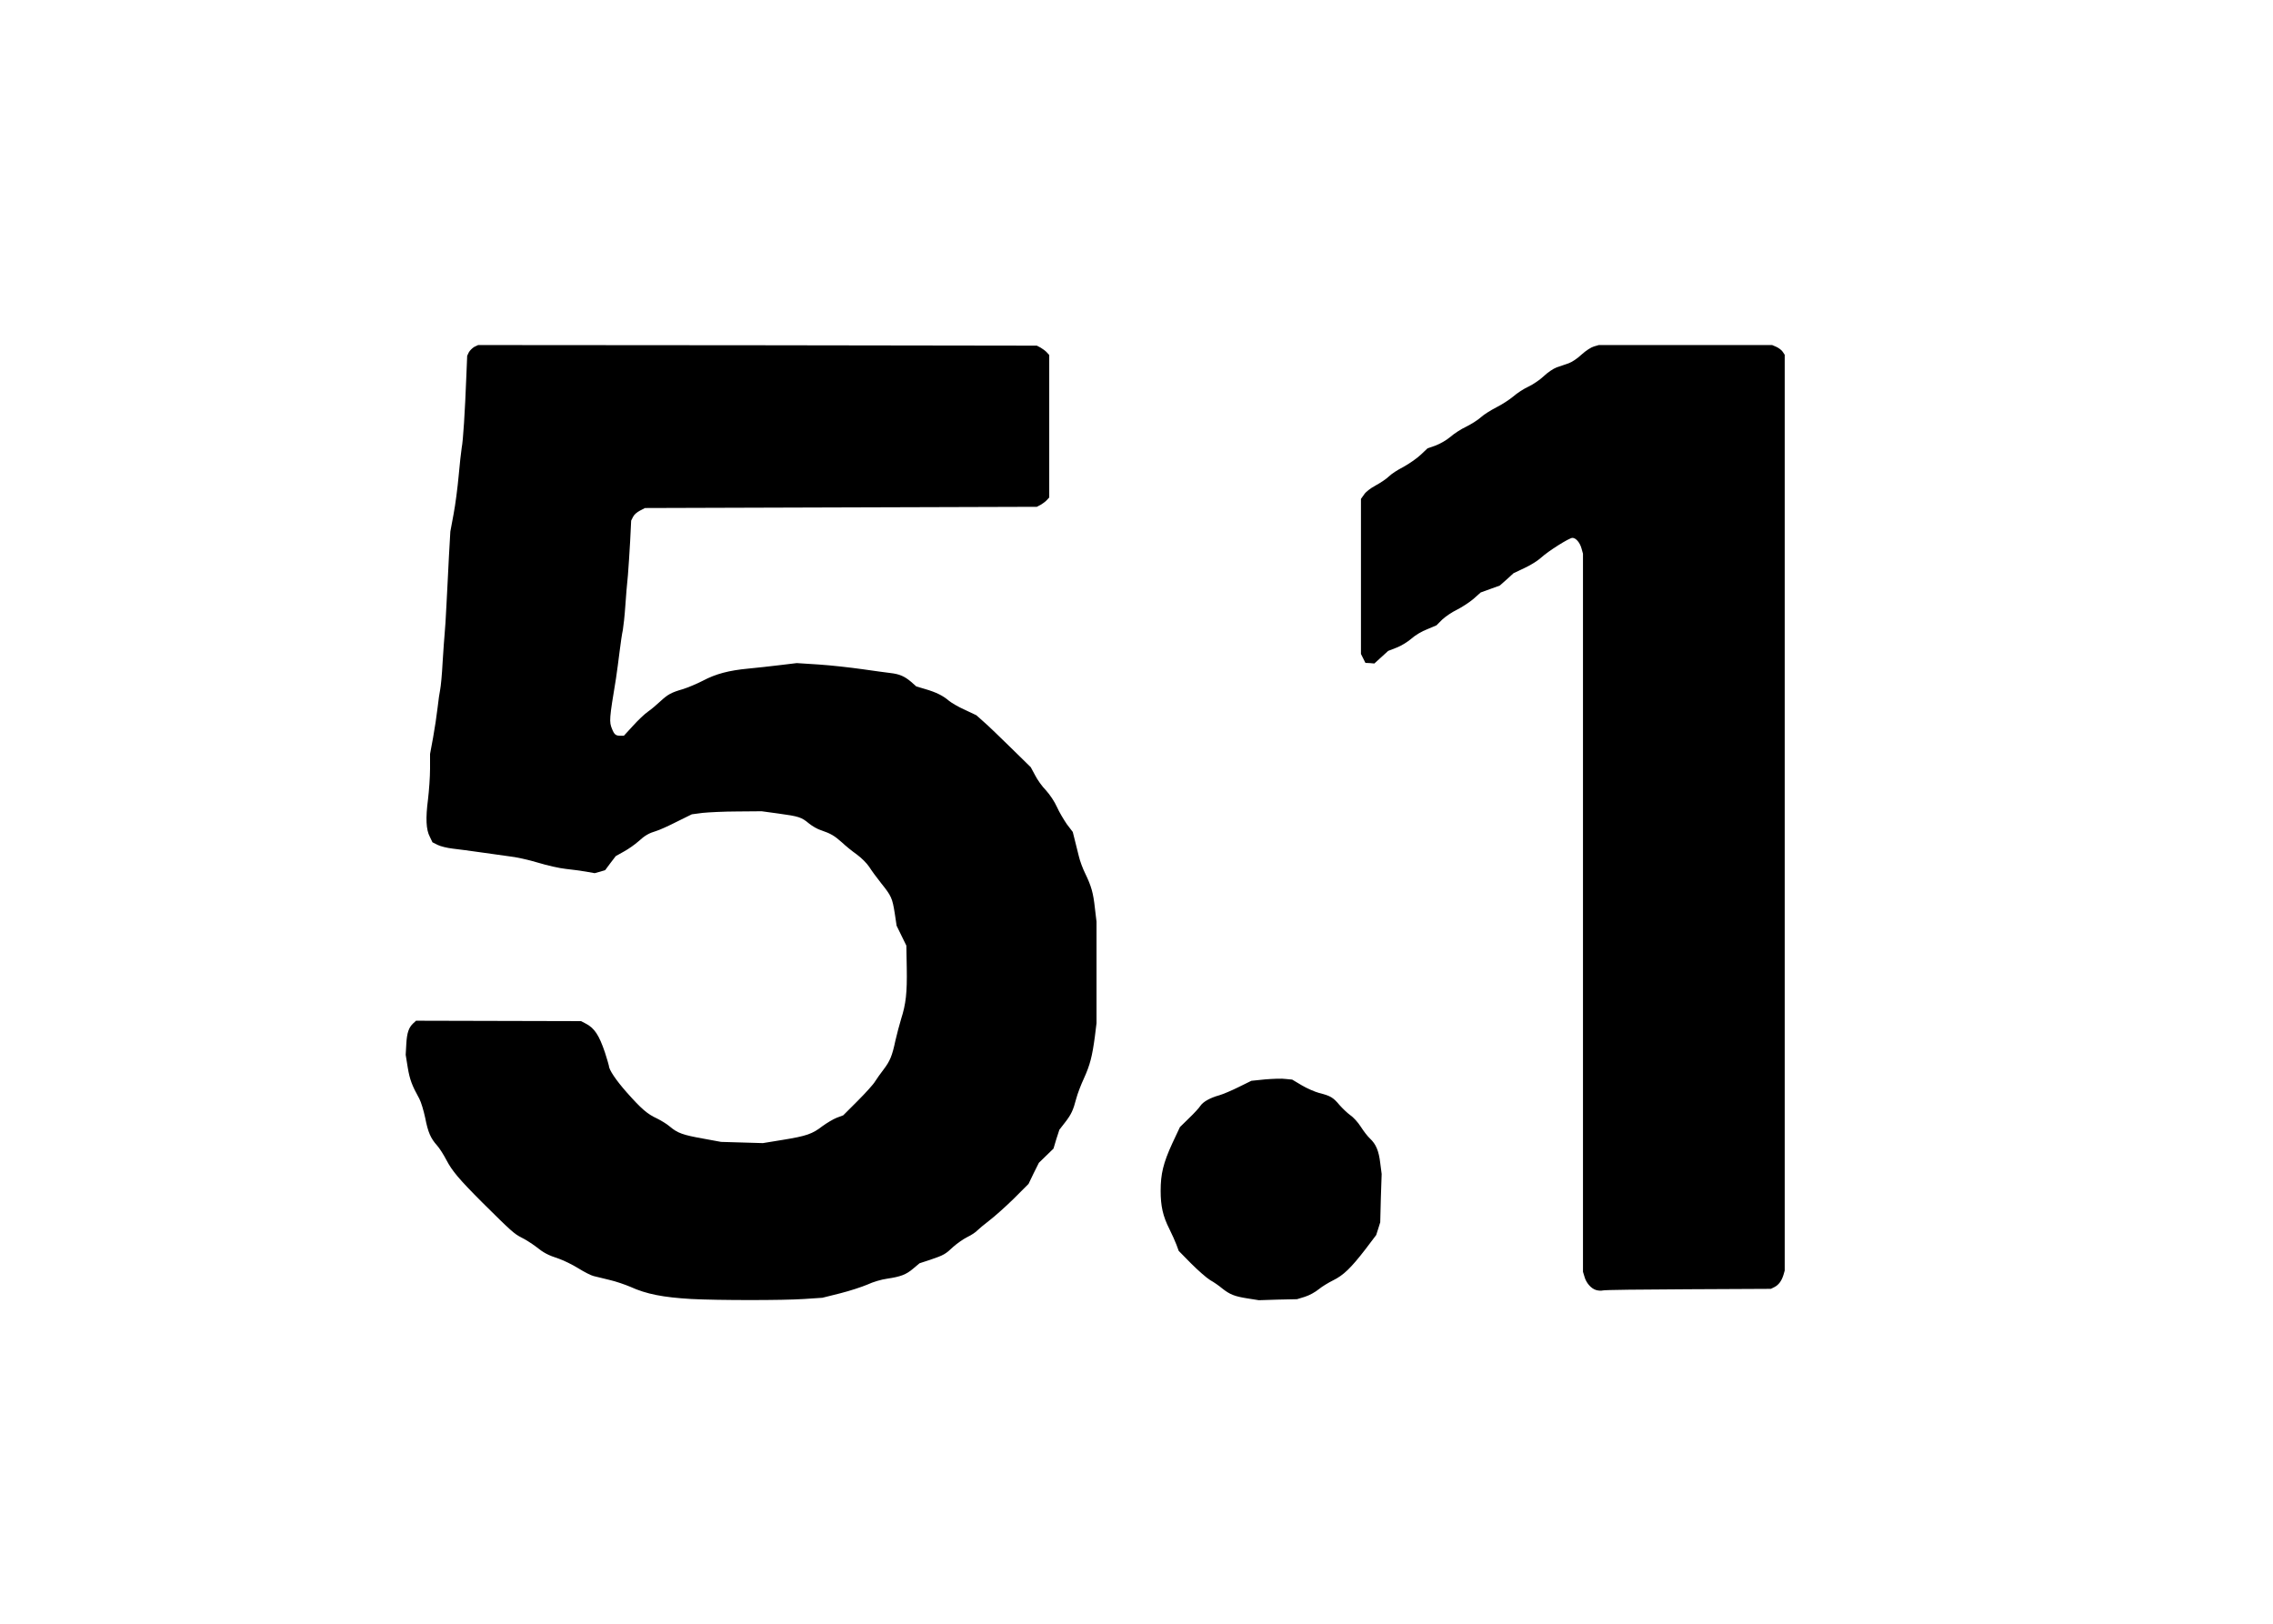
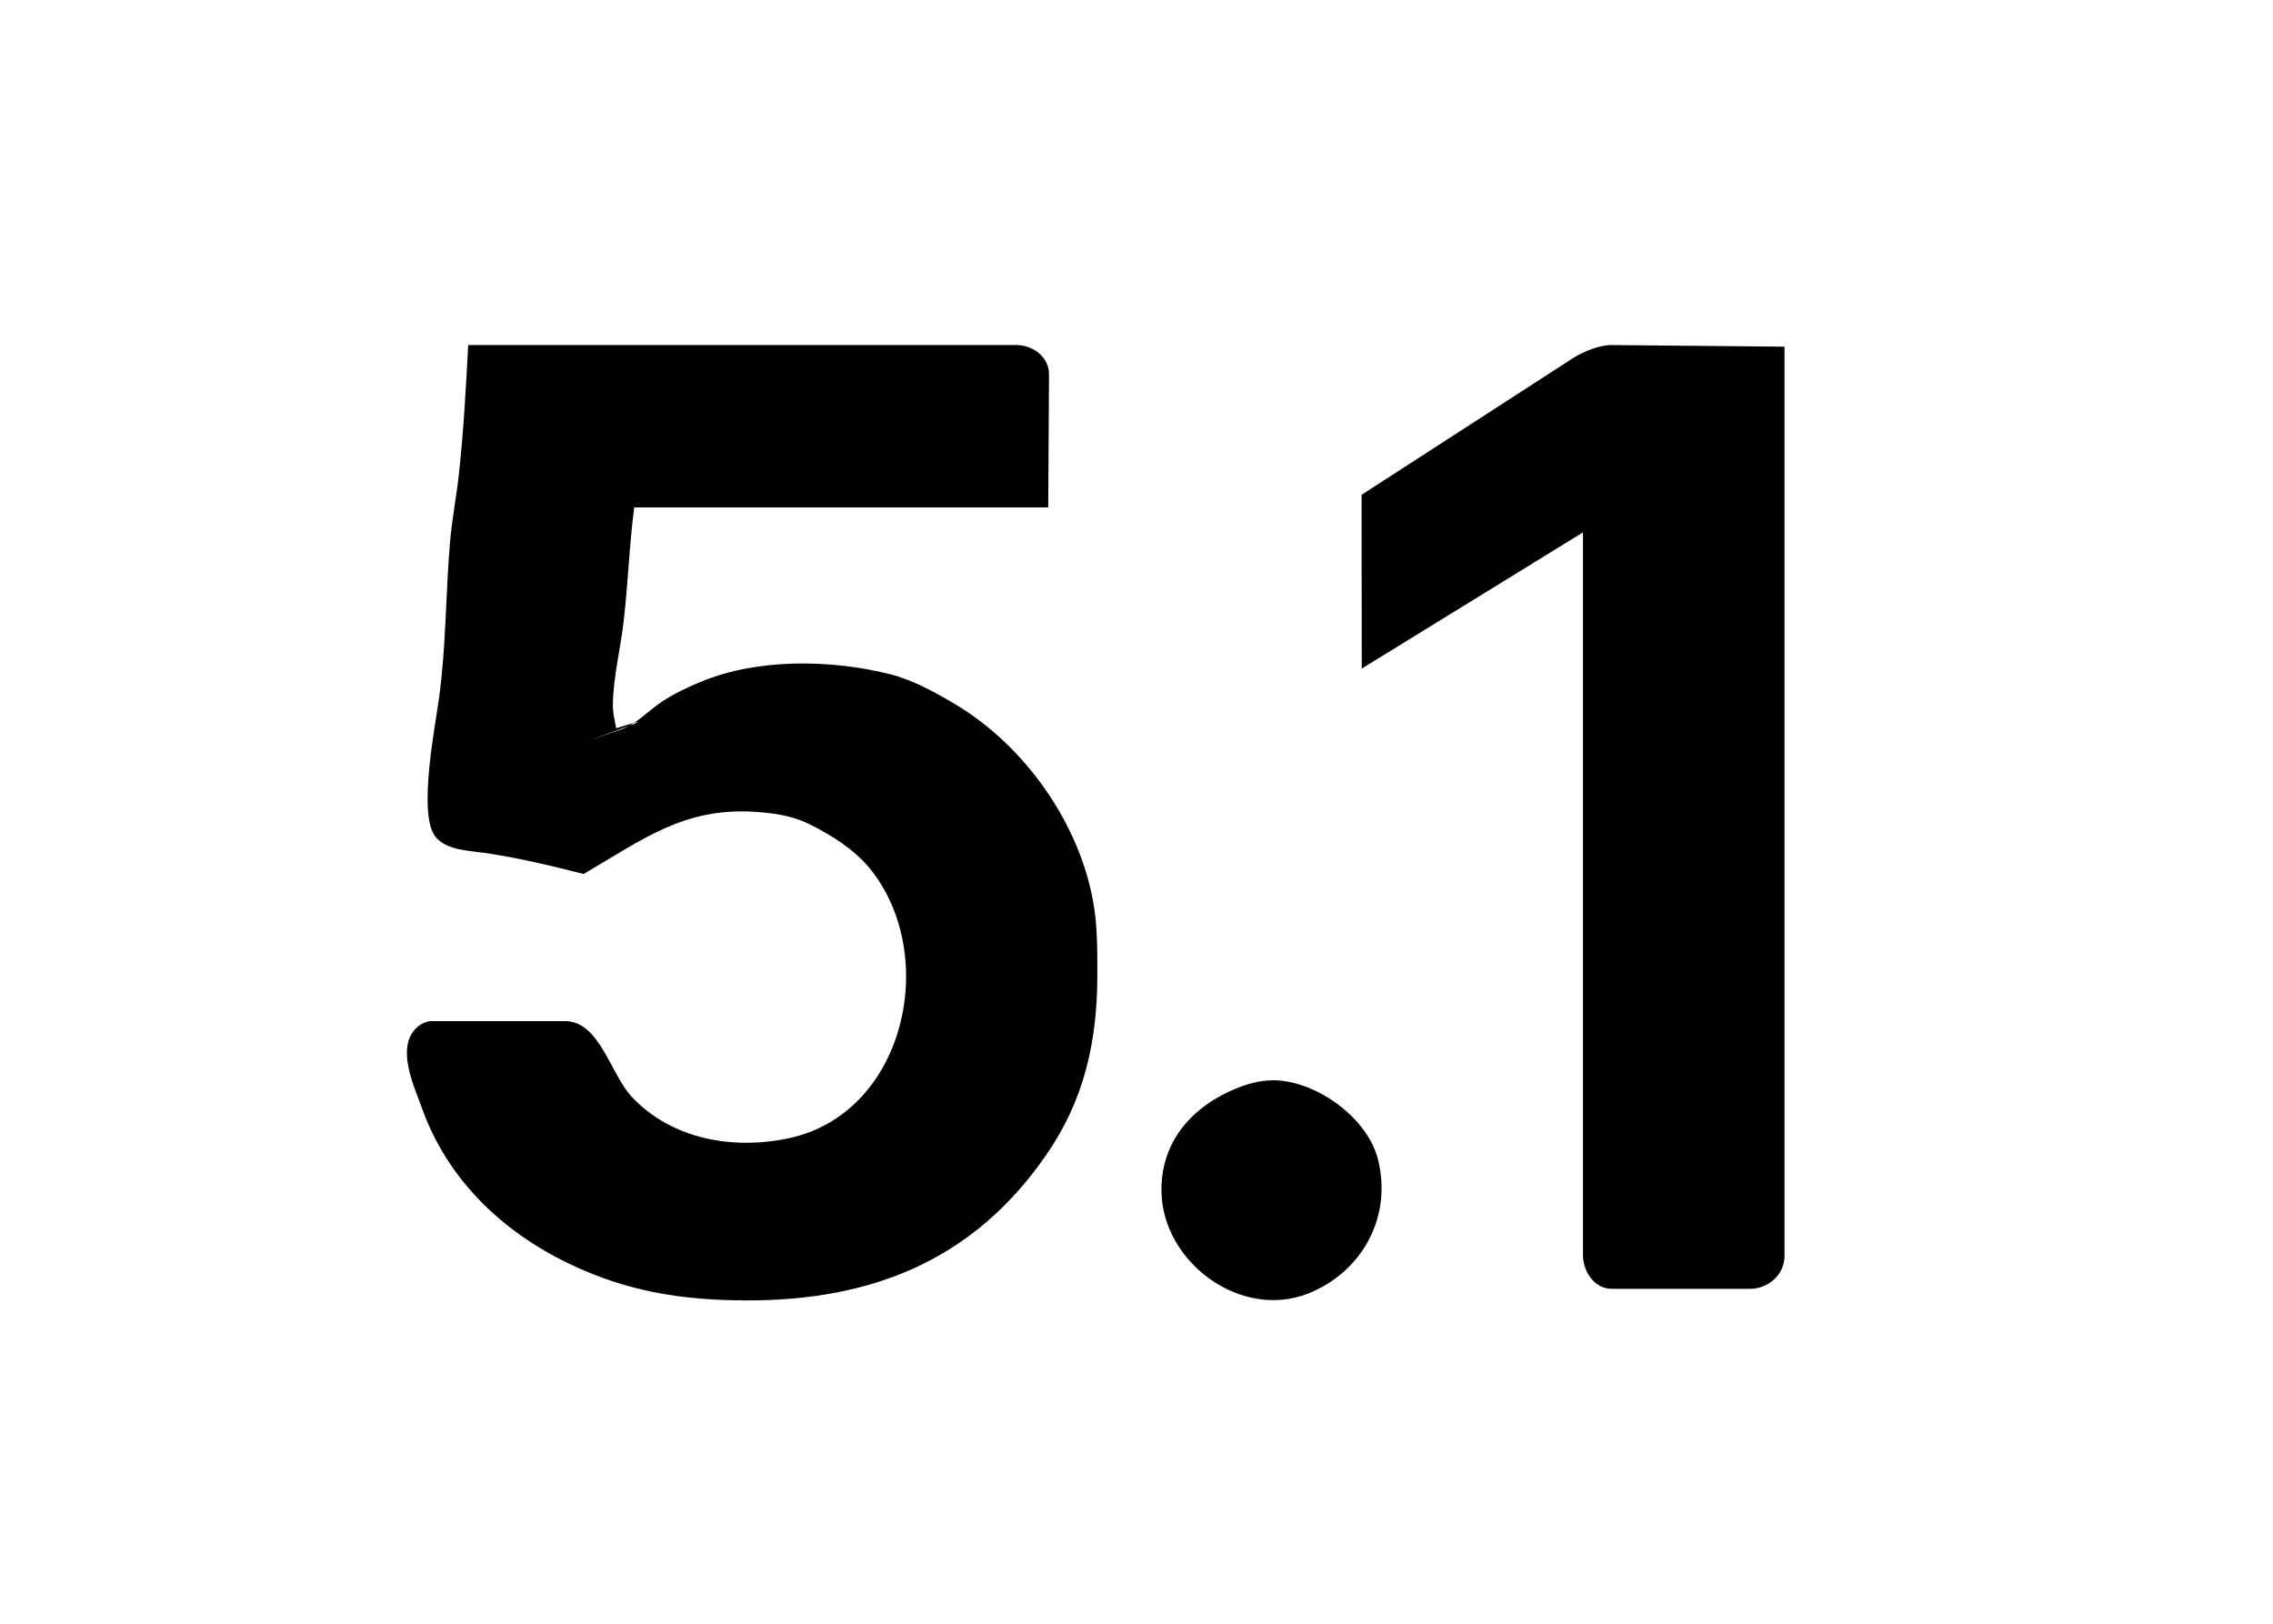
<svg xmlns="http://www.w3.org/2000/svg" width="112" height="80" viewBox="0 0 112 80">
-   <path fill="#000000" fill-rule="evenodd" d="M34.06 64C32.68 63.92 31.85 63.76 31.06 63.4C30.8 63.29 30.34 63.13 30.03 63.06C29.72 62.98 29.37 62.9 29.25 62.87C29.12 62.84 28.79 62.67 28.5 62.49C28.21 62.31 27.78 62.1 27.55 62.02C27 61.84 26.79 61.73 26.38 61.4C26.19 61.26 25.88 61.06 25.69 60.97C25.34 60.79 25.2 60.67 23.78 59.26C22.6 58.08 22.28 57.69 22 57.16C21.86 56.89 21.65 56.56 21.53 56.43C21.22 56.08 21.09 55.79 20.95 55.07C20.87 54.7 20.75 54.3 20.66 54.13C20.3 53.48 20.19 53.19 20.09 52.59L19.99 51.97L20.02 51.44C20.05 50.89 20.14 50.62 20.37 50.41L20.5 50.29L24.57 50.3L28.63 50.31L28.86 50.43C29.29 50.65 29.52 51 29.81 51.86C29.91 52.18 30 52.47 30 52.5C30 52.7 30.35 53.22 30.89 53.83C31.61 54.64 31.9 54.89 32.38 55.11C32.56 55.2 32.85 55.37 33 55.5C33.39 55.83 33.65 55.92 34.66 56.1L35.53 56.26L36.56 56.29L37.59 56.32L38.57 56.16C39.74 55.97 40.03 55.87 40.53 55.48C40.74 55.33 41.05 55.14 41.23 55.07L41.55 54.95L42.26 54.24C42.65 53.85 43.04 53.42 43.12 53.28C43.21 53.14 43.39 52.88 43.54 52.69C43.85 52.28 43.96 52.03 44.12 51.27C44.19 50.96 44.32 50.48 44.4 50.21C44.64 49.46 44.7 48.91 44.68 47.7L44.66 46.59L44.42 46.1L44.18 45.61L44.09 45.01C43.97 44.25 43.92 44.14 43.43 43.53C43.21 43.25 42.94 42.89 42.83 42.71C42.71 42.53 42.46 42.28 42.22 42.1C41.99 41.94 41.66 41.67 41.48 41.5C41.12 41.18 40.94 41.07 40.47 40.91C40.29 40.86 40.02 40.7 39.86 40.57C39.49 40.26 39.36 40.22 38.34 40.08L37.53 39.97L36.34 39.98C35.69 39.98 34.92 40.02 34.62 40.05L34.09 40.12L33.34 40.49C32.93 40.7 32.48 40.9 32.34 40.94C31.97 41.05 31.78 41.16 31.45 41.46C31.28 41.61 30.97 41.83 30.75 41.95L30.34 42.18L30.08 42.52L29.82 42.87L29.56 42.95L29.3 43.02L28.85 42.94C28.61 42.9 28.17 42.84 27.88 42.81C27.58 42.78 26.96 42.64 26.5 42.5C26.04 42.36 25.4 42.22 25.09 42.19C24.78 42.15 24.14 42.06 23.66 41.99C23.18 41.92 22.56 41.84 22.3 41.81C22.04 41.78 21.71 41.7 21.57 41.63L21.31 41.5L21.18 41.23C20.99 40.87 20.97 40.31 21.09 39.38C21.14 38.96 21.19 38.28 21.19 37.88L21.19 37.15L21.34 36.34C21.42 35.9 21.52 35.24 21.56 34.88C21.6 34.51 21.66 34.11 21.69 33.97C21.72 33.83 21.78 33.23 21.81 32.62C21.85 32.02 21.89 31.39 21.91 31.22C21.93 31.05 21.97 30.4 22 29.78C22.03 29.16 22.09 28.1 22.12 27.42L22.19 26.19L22.35 25.33C22.44 24.86 22.55 24 22.6 23.44C22.65 22.87 22.72 22.25 22.75 22.06C22.82 21.72 22.91 20.31 22.98 18.5L23.02 17.53L23.1 17.36C23.15 17.27 23.27 17.15 23.37 17.09L23.56 17L37.33 17.01L51.09 17.03L51.28 17.13C51.38 17.19 51.52 17.29 51.58 17.36L51.7 17.49L51.7 21L51.7 24.51L51.58 24.64C51.52 24.71 51.38 24.81 51.28 24.87L51.09 24.97L41.44 25L31.78 25.03L31.53 25.16C31.39 25.23 31.24 25.36 31.19 25.47L31.1 25.65L31.05 26.66C31.02 27.21 30.97 27.97 30.94 28.34C30.9 28.72 30.84 29.41 30.81 29.88C30.78 30.34 30.72 30.86 30.69 31.04C30.65 31.21 30.58 31.69 30.53 32.1C30.48 32.51 30.4 33.11 30.35 33.44C30.02 35.43 30.01 35.56 30.16 35.92C30.27 36.19 30.34 36.25 30.57 36.25L30.74 36.25L31.19 35.76C31.44 35.48 31.77 35.17 31.93 35.06C32.09 34.95 32.36 34.72 32.53 34.56C32.91 34.21 33.07 34.12 33.66 33.95C33.91 33.87 34.34 33.69 34.63 33.54C35.27 33.2 35.92 33.03 36.88 32.94C37.27 32.9 37.97 32.83 38.43 32.77L39.26 32.67L40.35 32.74C40.96 32.78 41.92 32.89 42.49 32.97C43.06 33.05 43.69 33.14 43.88 33.16C44.32 33.21 44.57 33.32 44.89 33.59L45.15 33.82L45.59 33.95C46.14 34.11 46.47 34.28 46.75 34.52C46.87 34.62 47.22 34.83 47.54 34.97L48.11 35.24L48.48 35.57C48.68 35.74 49.28 36.32 49.81 36.84L50.79 37.8L51 38.19C51.11 38.41 51.35 38.75 51.54 38.94C51.73 39.15 51.96 39.49 52.08 39.76C52.19 40.01 52.42 40.39 52.57 40.61L52.86 40.99L52.96 41.39C53.01 41.6 53.1 41.96 53.16 42.19C53.21 42.41 53.35 42.79 53.47 43.03C53.78 43.67 53.87 44 53.95 44.74L54.03 45.41L54.03 47.91L54.03 50.41L53.95 51.06C53.82 52.04 53.71 52.47 53.41 53.13C53.26 53.45 53.09 53.9 53.03 54.13C52.88 54.7 52.79 54.9 52.48 55.3L52.2 55.66L52.05 56.12L51.91 56.59L51.55 56.94L51.19 57.29L50.93 57.81L50.68 58.33L49.94 59.07C49.53 59.47 48.99 59.95 48.74 60.14C48.49 60.33 48.23 60.55 48.16 60.62C48.09 60.7 47.87 60.85 47.66 60.95C47.46 61.05 47.15 61.27 46.97 61.43C46.59 61.79 46.51 61.84 45.83 62.07L45.31 62.24L45 62.5C44.65 62.8 44.38 62.9 43.71 63C43.42 63.04 43.02 63.16 42.74 63.29C42.48 63.4 41.88 63.6 41.4 63.72L40.52 63.94L39.62 64C38.59 64.07 35.41 64.07 34.06 64ZM61.46 63.97C60.83 63.87 60.6 63.78 60.21 63.47C60.07 63.35 59.81 63.17 59.63 63.07C59.45 62.96 59.03 62.59 58.69 62.25L58.08 61.63L57.97 61.33C57.91 61.17 57.75 60.81 57.62 60.55C57.3 59.92 57.19 59.42 57.19 58.67C57.19 57.84 57.32 57.3 57.76 56.34L58.14 55.53L58.59 55.09C58.84 54.85 59.09 54.58 59.15 54.48C59.29 54.28 59.62 54.09 60.09 53.96C60.26 53.91 60.69 53.73 61.03 53.56L61.66 53.25L62.34 53.18C62.72 53.15 63.18 53.13 63.35 53.16L63.67 53.19L64.14 53.47C64.39 53.62 64.78 53.79 65 53.85C65.56 53.99 65.69 54.07 66 54.44C66.15 54.61 66.39 54.84 66.53 54.94C66.68 55.04 66.91 55.29 67.05 55.51C67.19 55.73 67.39 55.99 67.5 56.09C67.8 56.37 67.94 56.7 68.01 57.3L68.08 57.84L68.04 59.03L68.01 60.22L67.91 60.54L67.81 60.85L67.28 61.55C66.57 62.47 66.2 62.83 65.69 63.08C65.47 63.19 65.15 63.38 64.98 63.52C64.81 63.66 64.52 63.82 64.3 63.89L63.91 64.01L62.97 64.03L62.03 64.06L61.46 63.97ZM78.65 63.56C78.4 63.49 78.15 63.2 78.07 62.89L78 62.66L78 44.97L78 27.28L77.93 27.03C77.85 26.73 77.65 26.5 77.48 26.5C77.32 26.5 76.29 27.15 75.93 27.48C75.77 27.63 75.41 27.85 75.11 27.99L74.58 28.24L74.24 28.55L73.9 28.85L73.43 29.02L72.96 29.19L72.6 29.51C72.4 29.68 72.03 29.92 71.79 30.04C71.54 30.16 71.22 30.38 71.06 30.53L70.78 30.81L70.33 31C70.06 31.1 69.73 31.3 69.54 31.47C69.35 31.63 69.05 31.82 68.81 31.91L68.4 32.07L68.06 32.38L67.72 32.69L67.5 32.67L67.28 32.66L67.17 32.44L67.06 32.22L67.06 28.4L67.06 24.58L67.21 24.37C67.29 24.24 67.52 24.06 67.78 23.92C68.02 23.79 68.32 23.59 68.44 23.47C68.56 23.35 68.88 23.14 69.16 23C69.43 22.85 69.81 22.59 70 22.41L70.34 22.09L70.74 21.95C70.97 21.86 71.27 21.69 71.46 21.53C71.64 21.37 71.99 21.14 72.25 21.02C72.51 20.89 72.84 20.68 72.98 20.55C73.12 20.42 73.46 20.21 73.73 20.07C74.01 19.93 74.38 19.69 74.57 19.53C74.75 19.37 75.09 19.15 75.31 19.05C75.54 18.94 75.87 18.72 76.06 18.54C76.27 18.34 76.53 18.17 76.7 18.1C76.87 18.05 77.13 17.95 77.29 17.9C77.46 17.84 77.74 17.65 77.94 17.46C78.15 17.27 78.4 17.11 78.54 17.07L78.78 17L83.05 17L87.32 17L87.53 17.09C87.64 17.14 87.79 17.25 87.84 17.33L87.94 17.48L87.94 40.04L87.94 62.6L87.88 62.81C87.79 63.1 87.65 63.3 87.44 63.41L87.26 63.5L83.17 63.52C80.93 63.53 79.04 63.55 78.97 63.58C78.9 63.6 78.75 63.59 78.65 63.56Z" />
+   <path fill="#000000" fill-rule="evenodd" d="M28.76 43.06C27.14 42.65 25.53 42.26 23.87 42.02C23.09 41.91 22 41.89 21.46 41.23C20.57 40.12 21.45 35.79 21.64 34.34C21.98 31.83 21.96 29.28 22.17 26.76C22.27 25.56 22.51 24.38 22.63 23.19C22.85 21.13 22.96 19.07 23.07 17L50.07 17C50.9 17 51.69 17.58 51.69 18.45L51.65 25L31.25 25C31.01 26.83 30.95 28.69 30.74 30.53C30.59 31.91 30.22 33.31 30.2 34.7C30.19 35.11 30.29 35.48 30.36 35.88C34.35 34.64 25.76 37.61 30.63 35.93C31.35 35.68 31.97 35 32.6 34.58C33.22 34.17 33.88 33.86 34.56 33.58C37.34 32.43 40.94 32.49 43.83 33.21C44.96 33.49 46.1 34.12 47.09 34.71C50.49 36.75 53.17 40.52 53.87 44.45C54.08 45.62 54.07 46.84 54.07 48.04C54.07 51.3 53.43 54.2 51.54 56.92C47.94 62.12 42.92 64.09 36.74 64.07C33.59 64.06 30.88 63.63 28.02 62.25C24.73 60.67 22.05 58.1 20.8 54.62C20.42 53.54 19.48 51.63 20.53 50.63C20.71 50.46 21 50.31 21.25 50.31L27.85 50.31C29.55 50.31 30.09 52.95 31.14 54.05C33.12 56.15 36.16 56.67 38.91 56.07C44.65 54.81 46.33 46.98 42.82 42.74C42.05 41.83 40.99 41.16 39.93 40.63C39.09 40.2 38.16 40.06 37.23 40C33.71 39.76 31.64 41.38 28.76 43.06ZM78 26.23L67.1 32.94L67.09 24.38L77.5 17.65C78 17.33 78.8 17 79.4 17L87.93 17.08L87.93 61.88C87.93 62.82 87.12 63.5 86.22 63.5L79.42 63.5C78.55 63.5 78 62.63 78 61.84L78 26.23ZM64.46 63.73C61.14 65.04 57.29 62.2 57.23 58.71C57.19 56.2 58.79 54.47 61 53.59C61.62 53.35 62.27 53.19 62.95 53.23C64.97 53.35 67.37 55.09 67.89 57.09C68.62 59.91 67.15 62.66 64.46 63.73Z" />
</svg>
